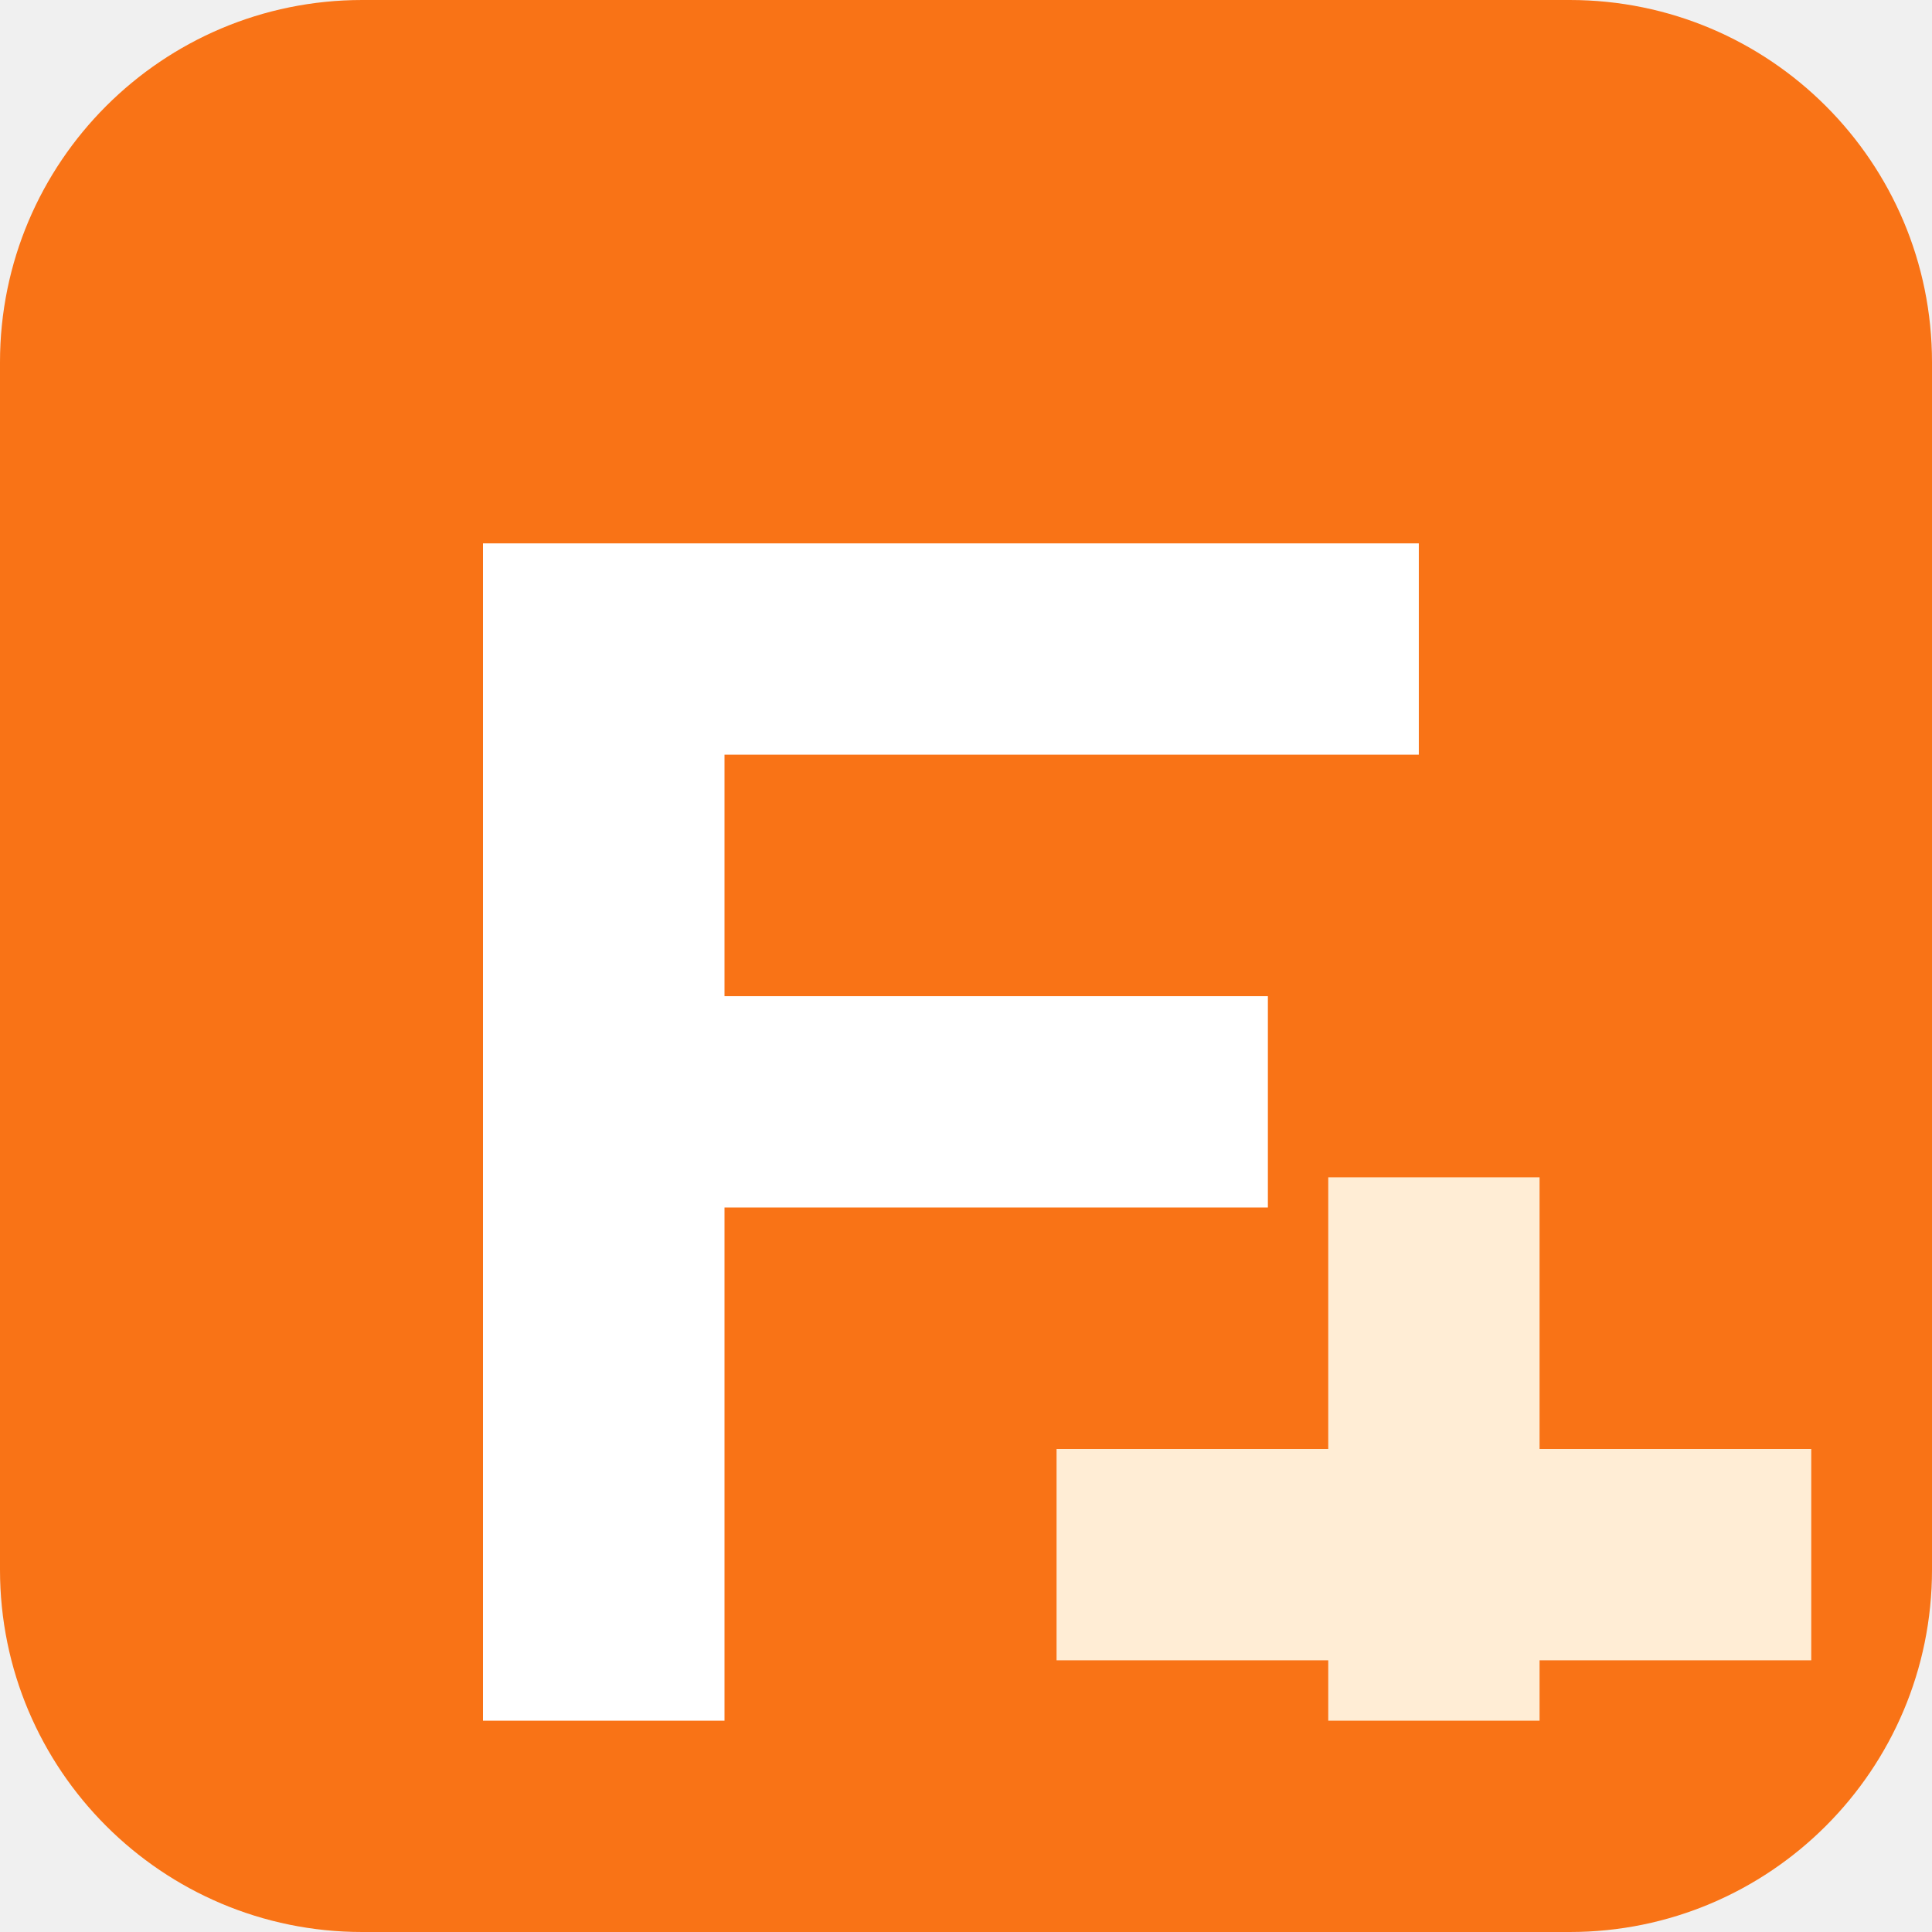
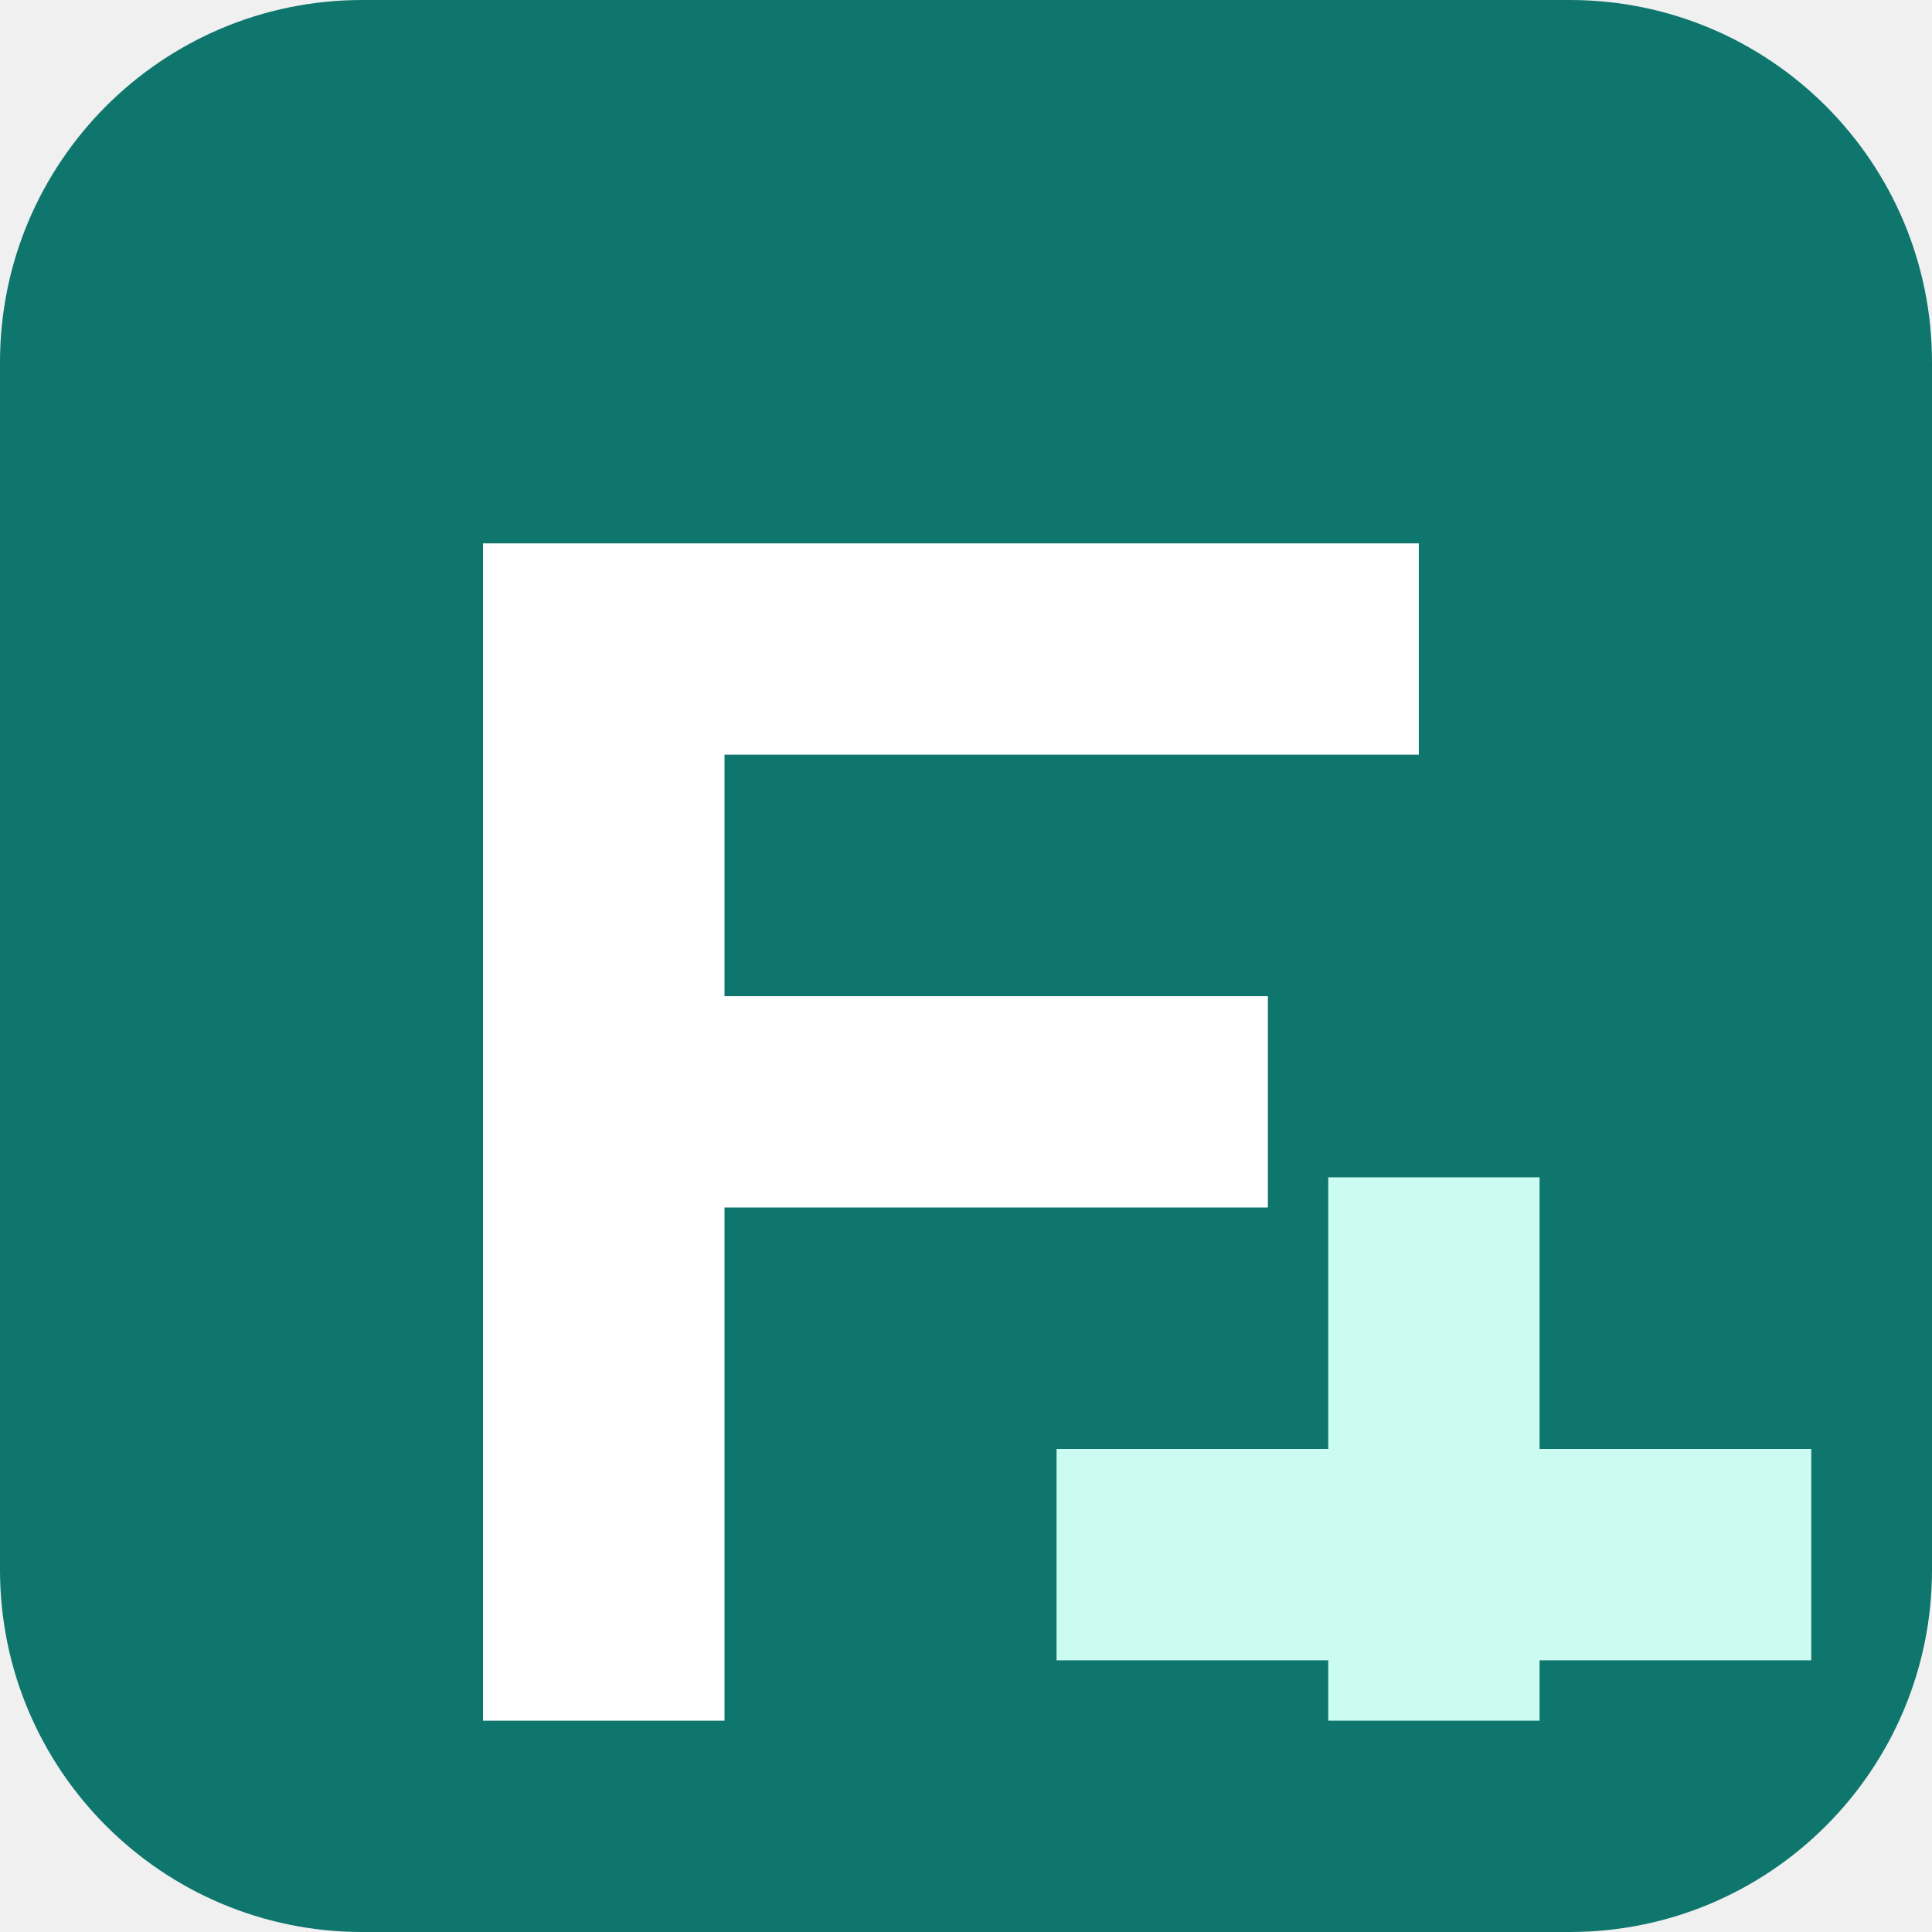
<svg xmlns="http://www.w3.org/2000/svg" viewBox="0 0 64 64">
-   <rect width="64" height="64" rx="12" fill="#f97316" />
+   <rect width="64" height="64" rx="12" fill="#0f766e" />
  <path fill="#fff" d="M16 18h31v7H24v8h18v7H24v17h-8V18Z" />
-   <path fill="#ffedd5" d="M44 39h7v18h-7zM35 48h25v7H35z" />
+   <path fill="#ccfbf1" d="M44 39h7v18h-7zM35 48h25v7H35z" />
</svg>
